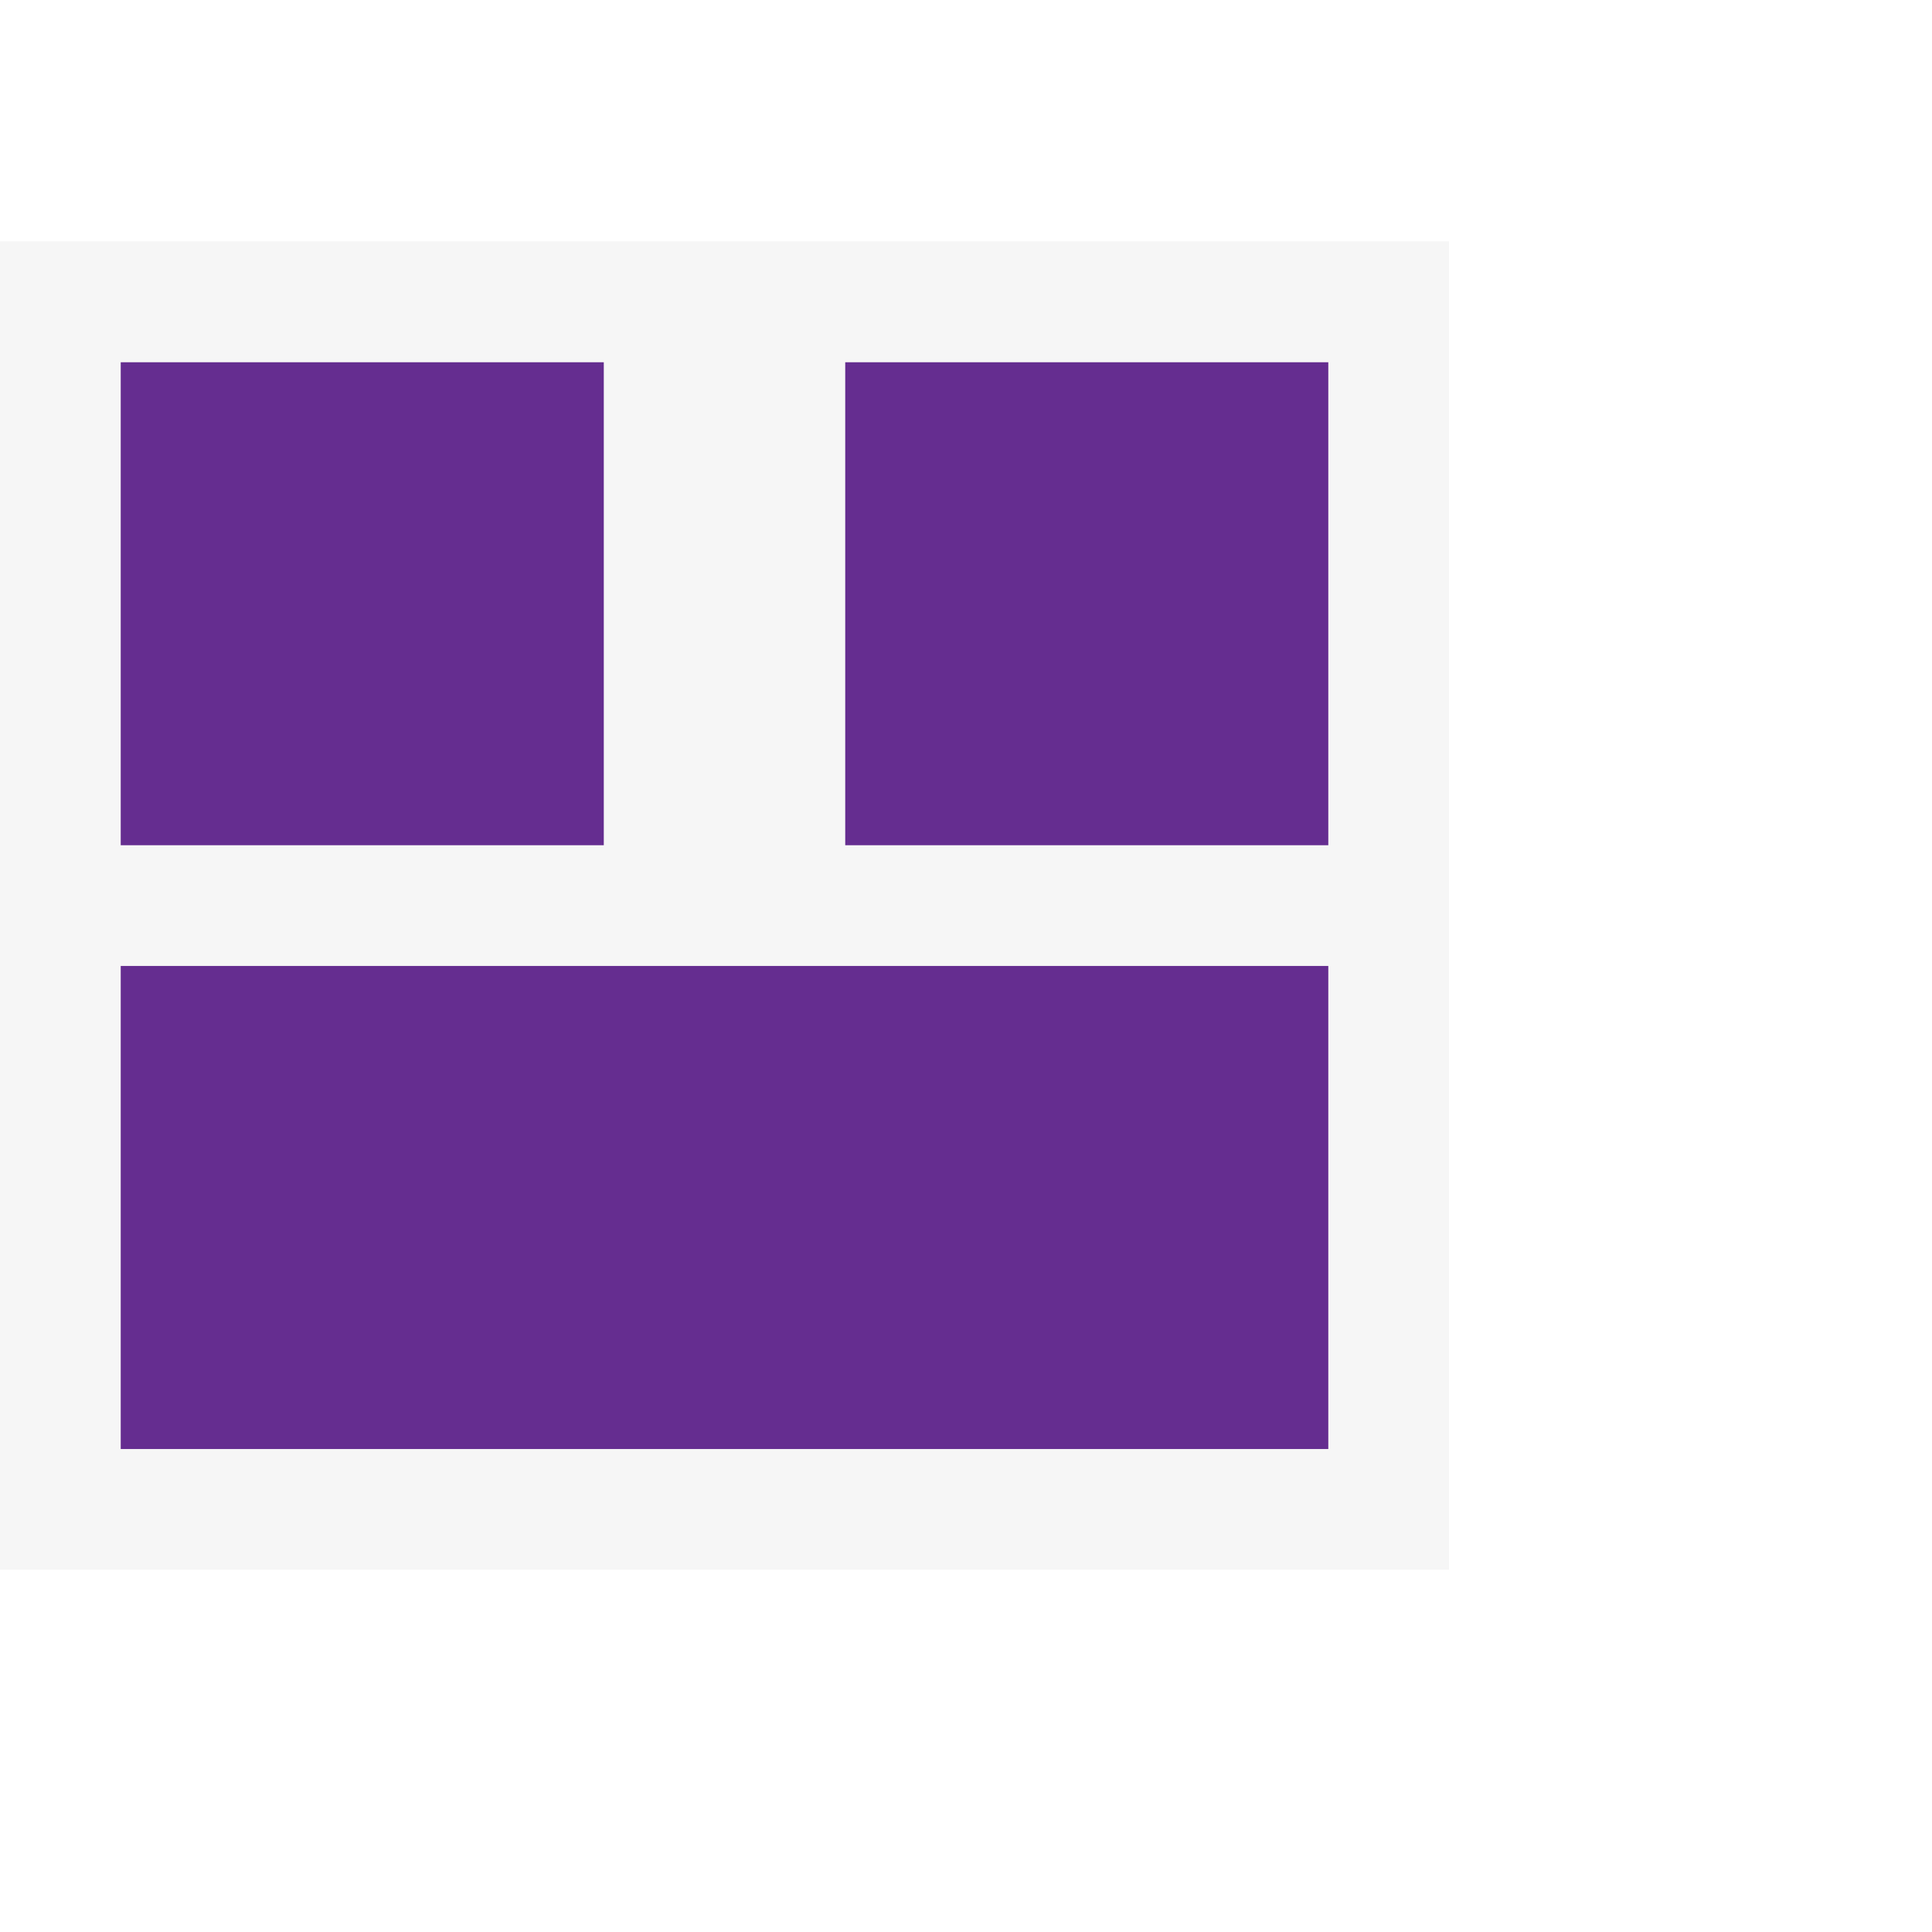
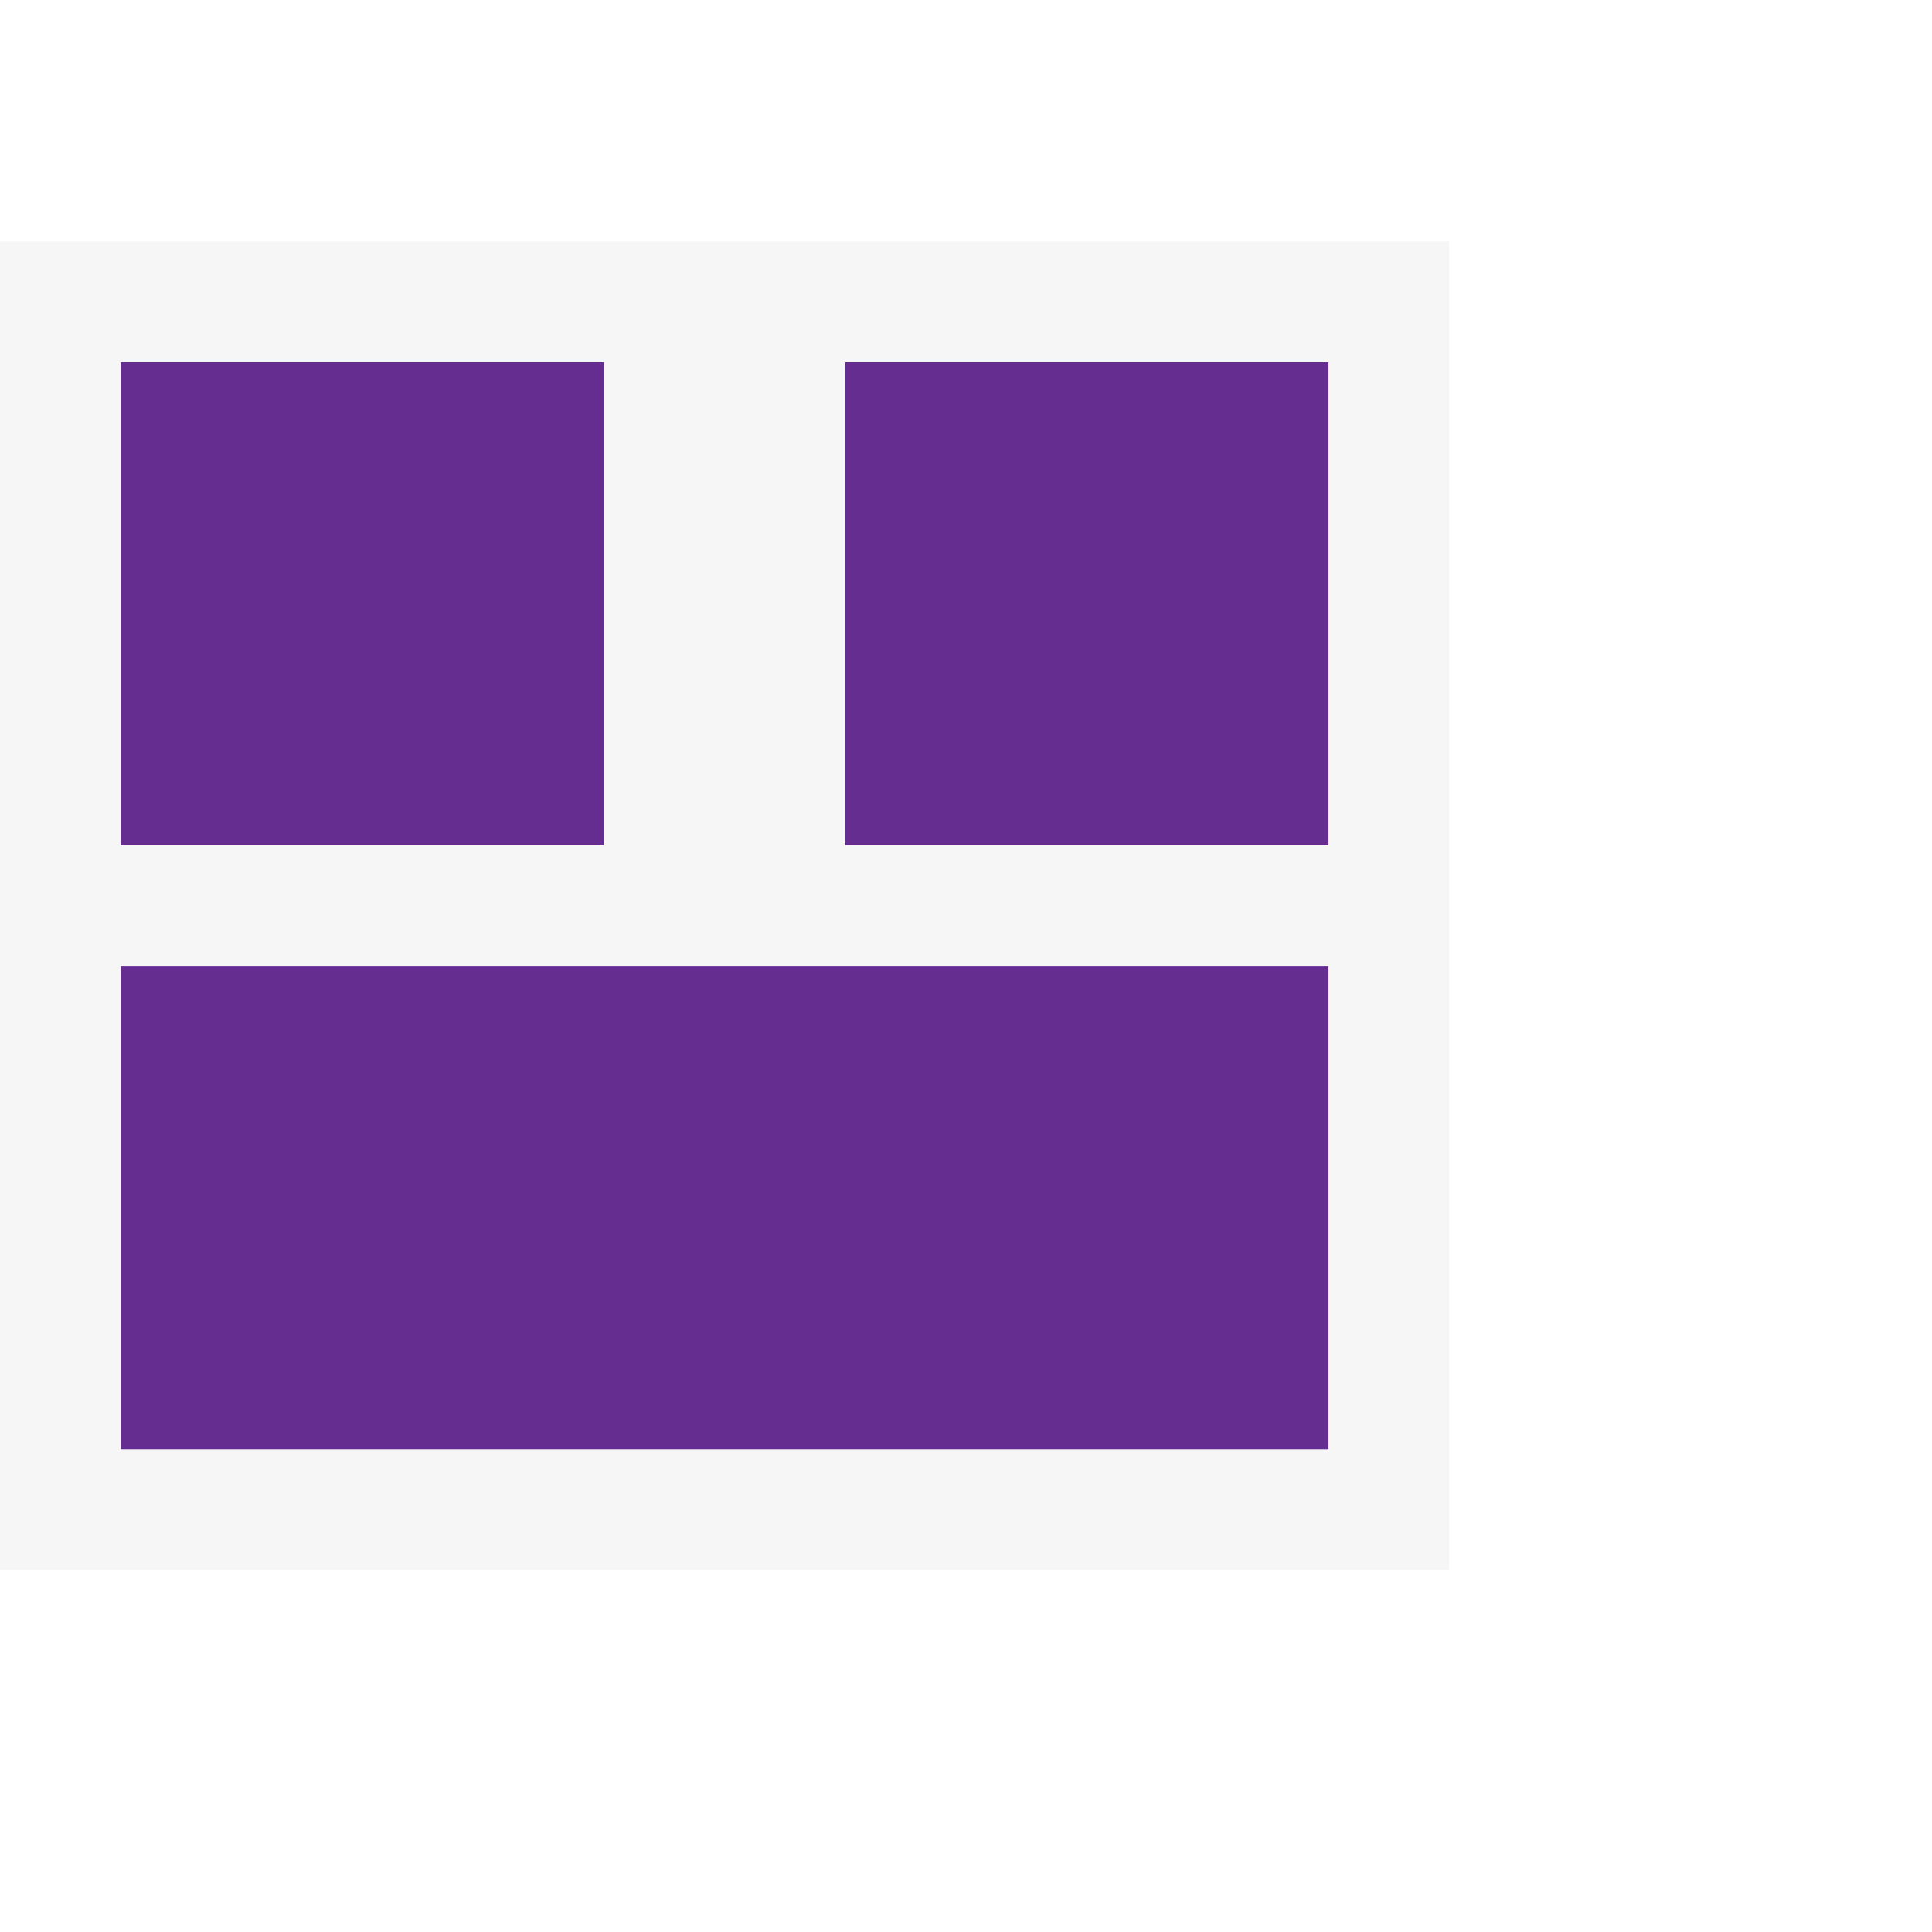
- <svg xmlns="http://www.w3.org/2000/svg" viewBox="0 0 21.333 21.333">
+ <svg xmlns="http://www.w3.org/2000/svg" viewBox="0 0 21.33 21.33">
  <path d="M0 17.333h16V2.665H0z" fill="#f6f6f6" />
  <path d="M1.333 16h13.334v-5.334H1.333zM6.667 4H1.333v5.333h5.334zm2.666 5.333h5.334V4H9.333z" fill="#652d90" />
</svg>
